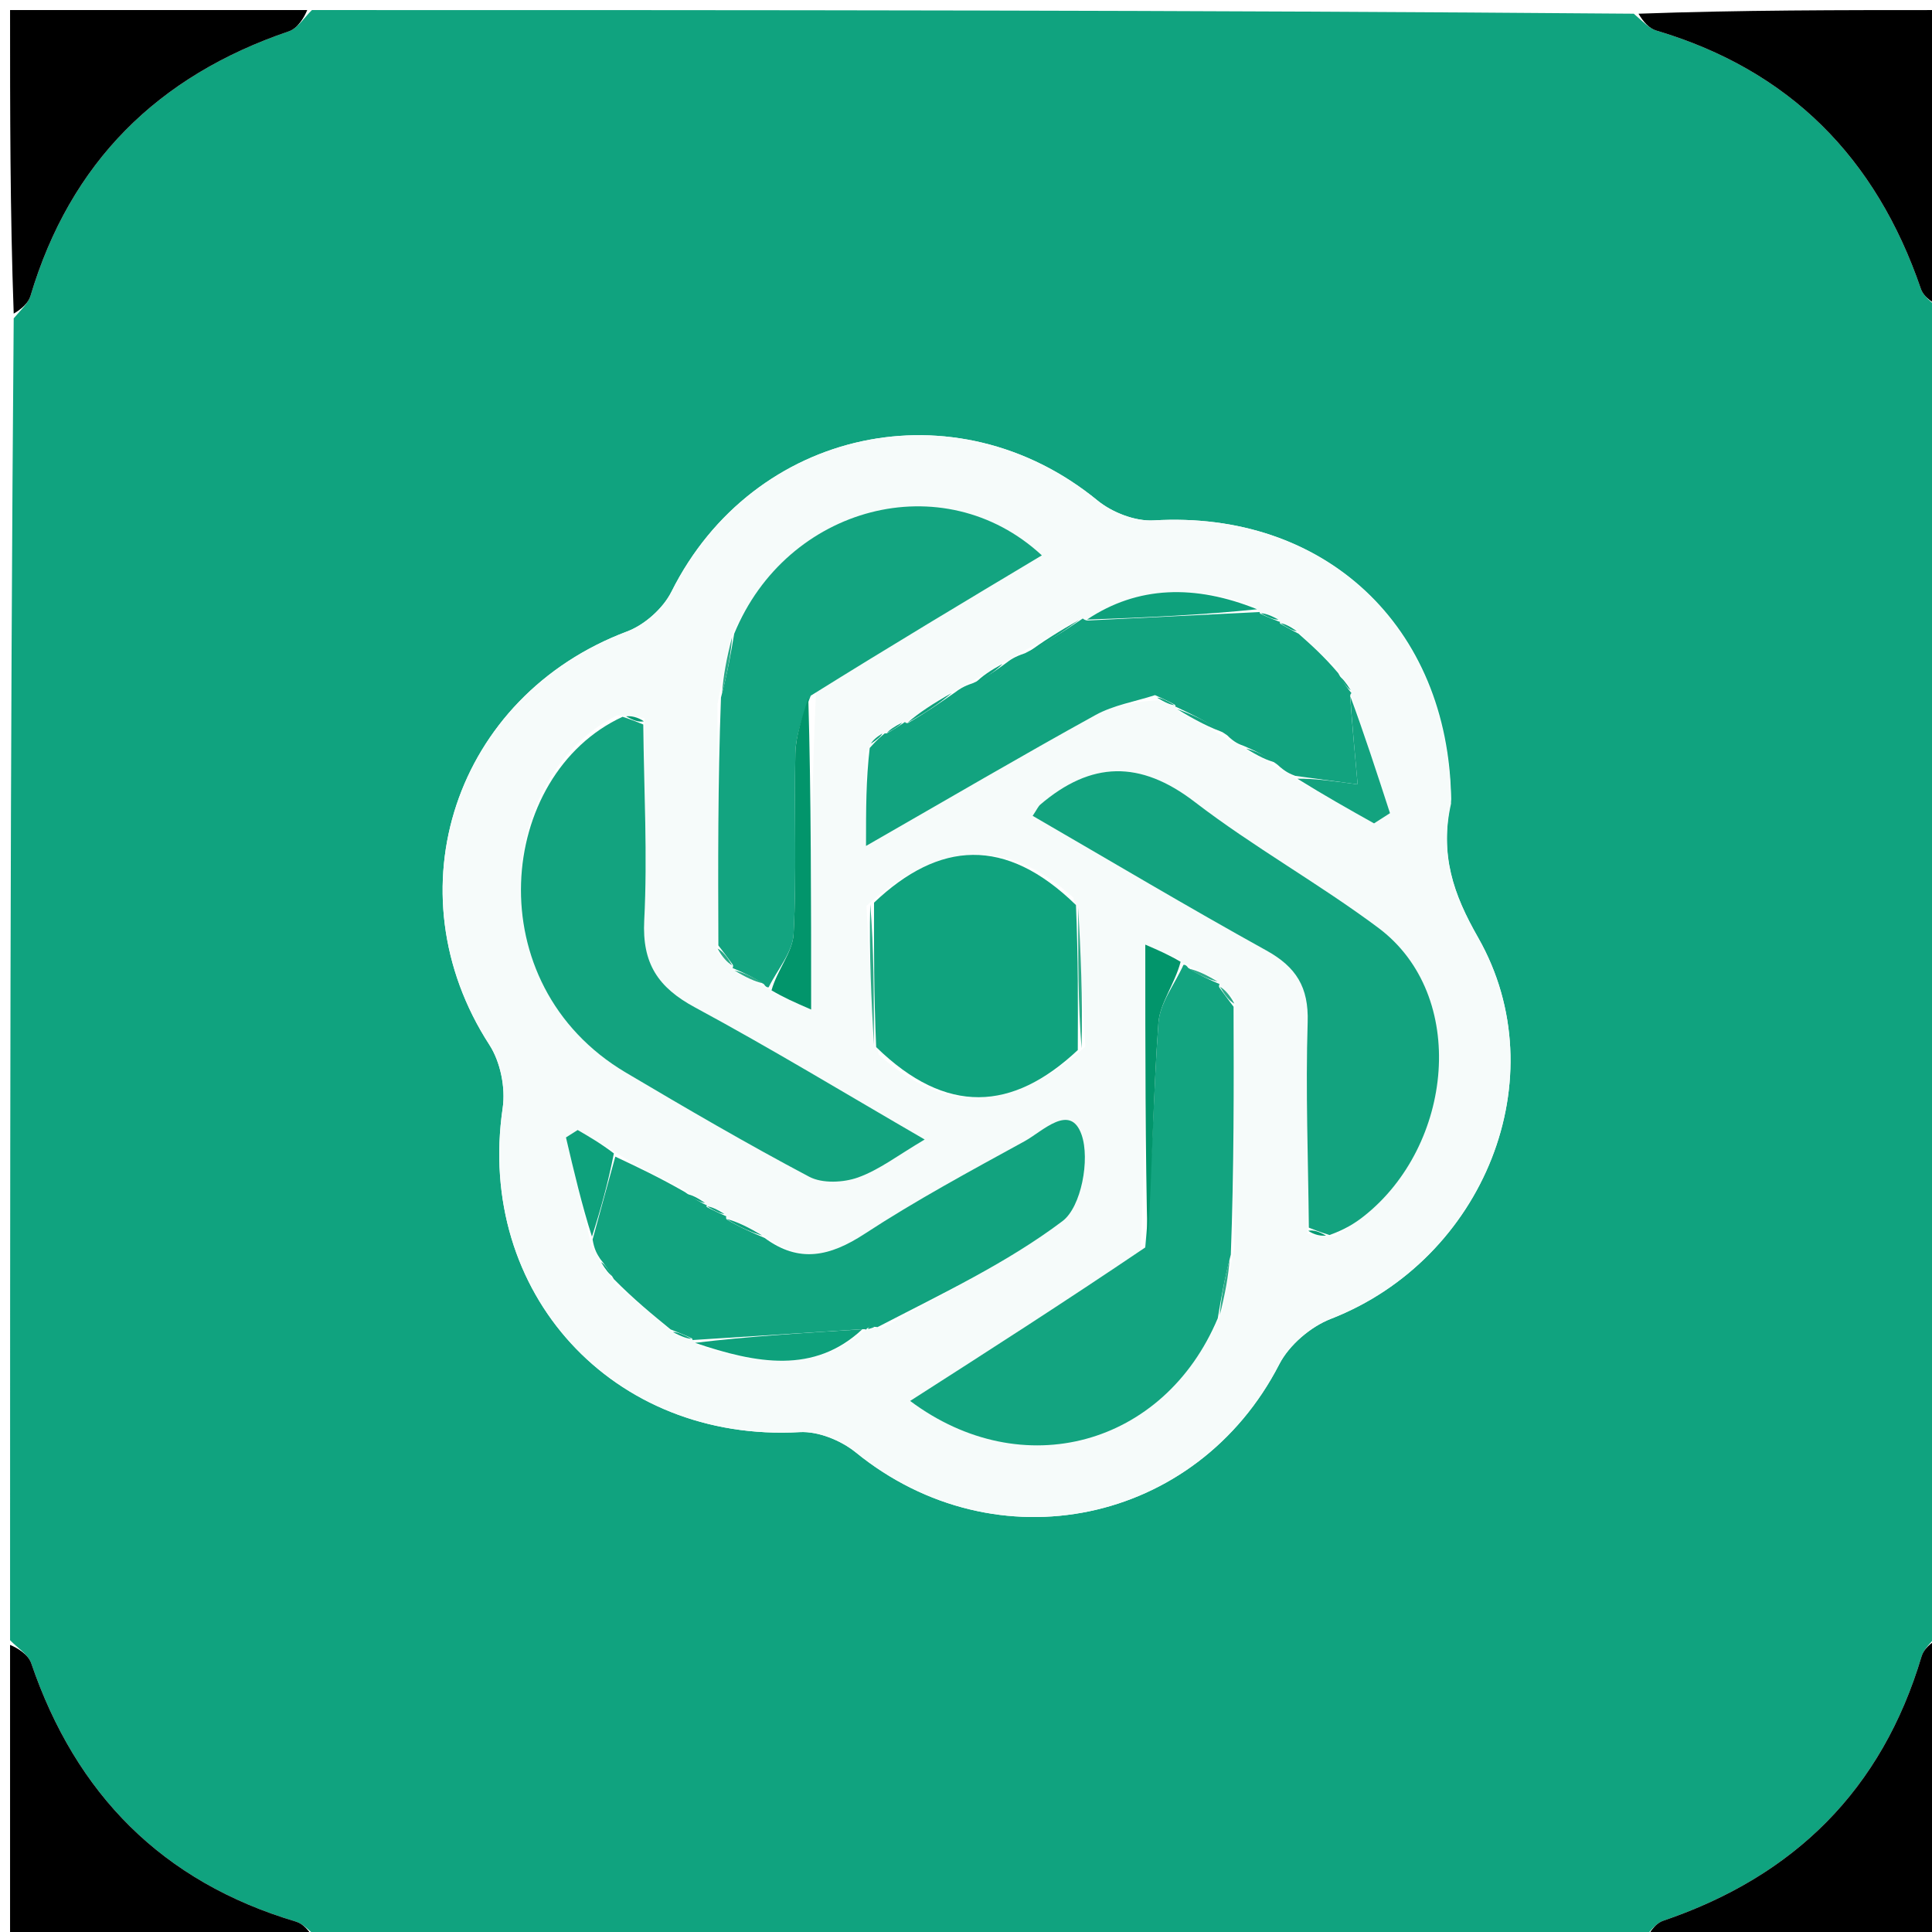
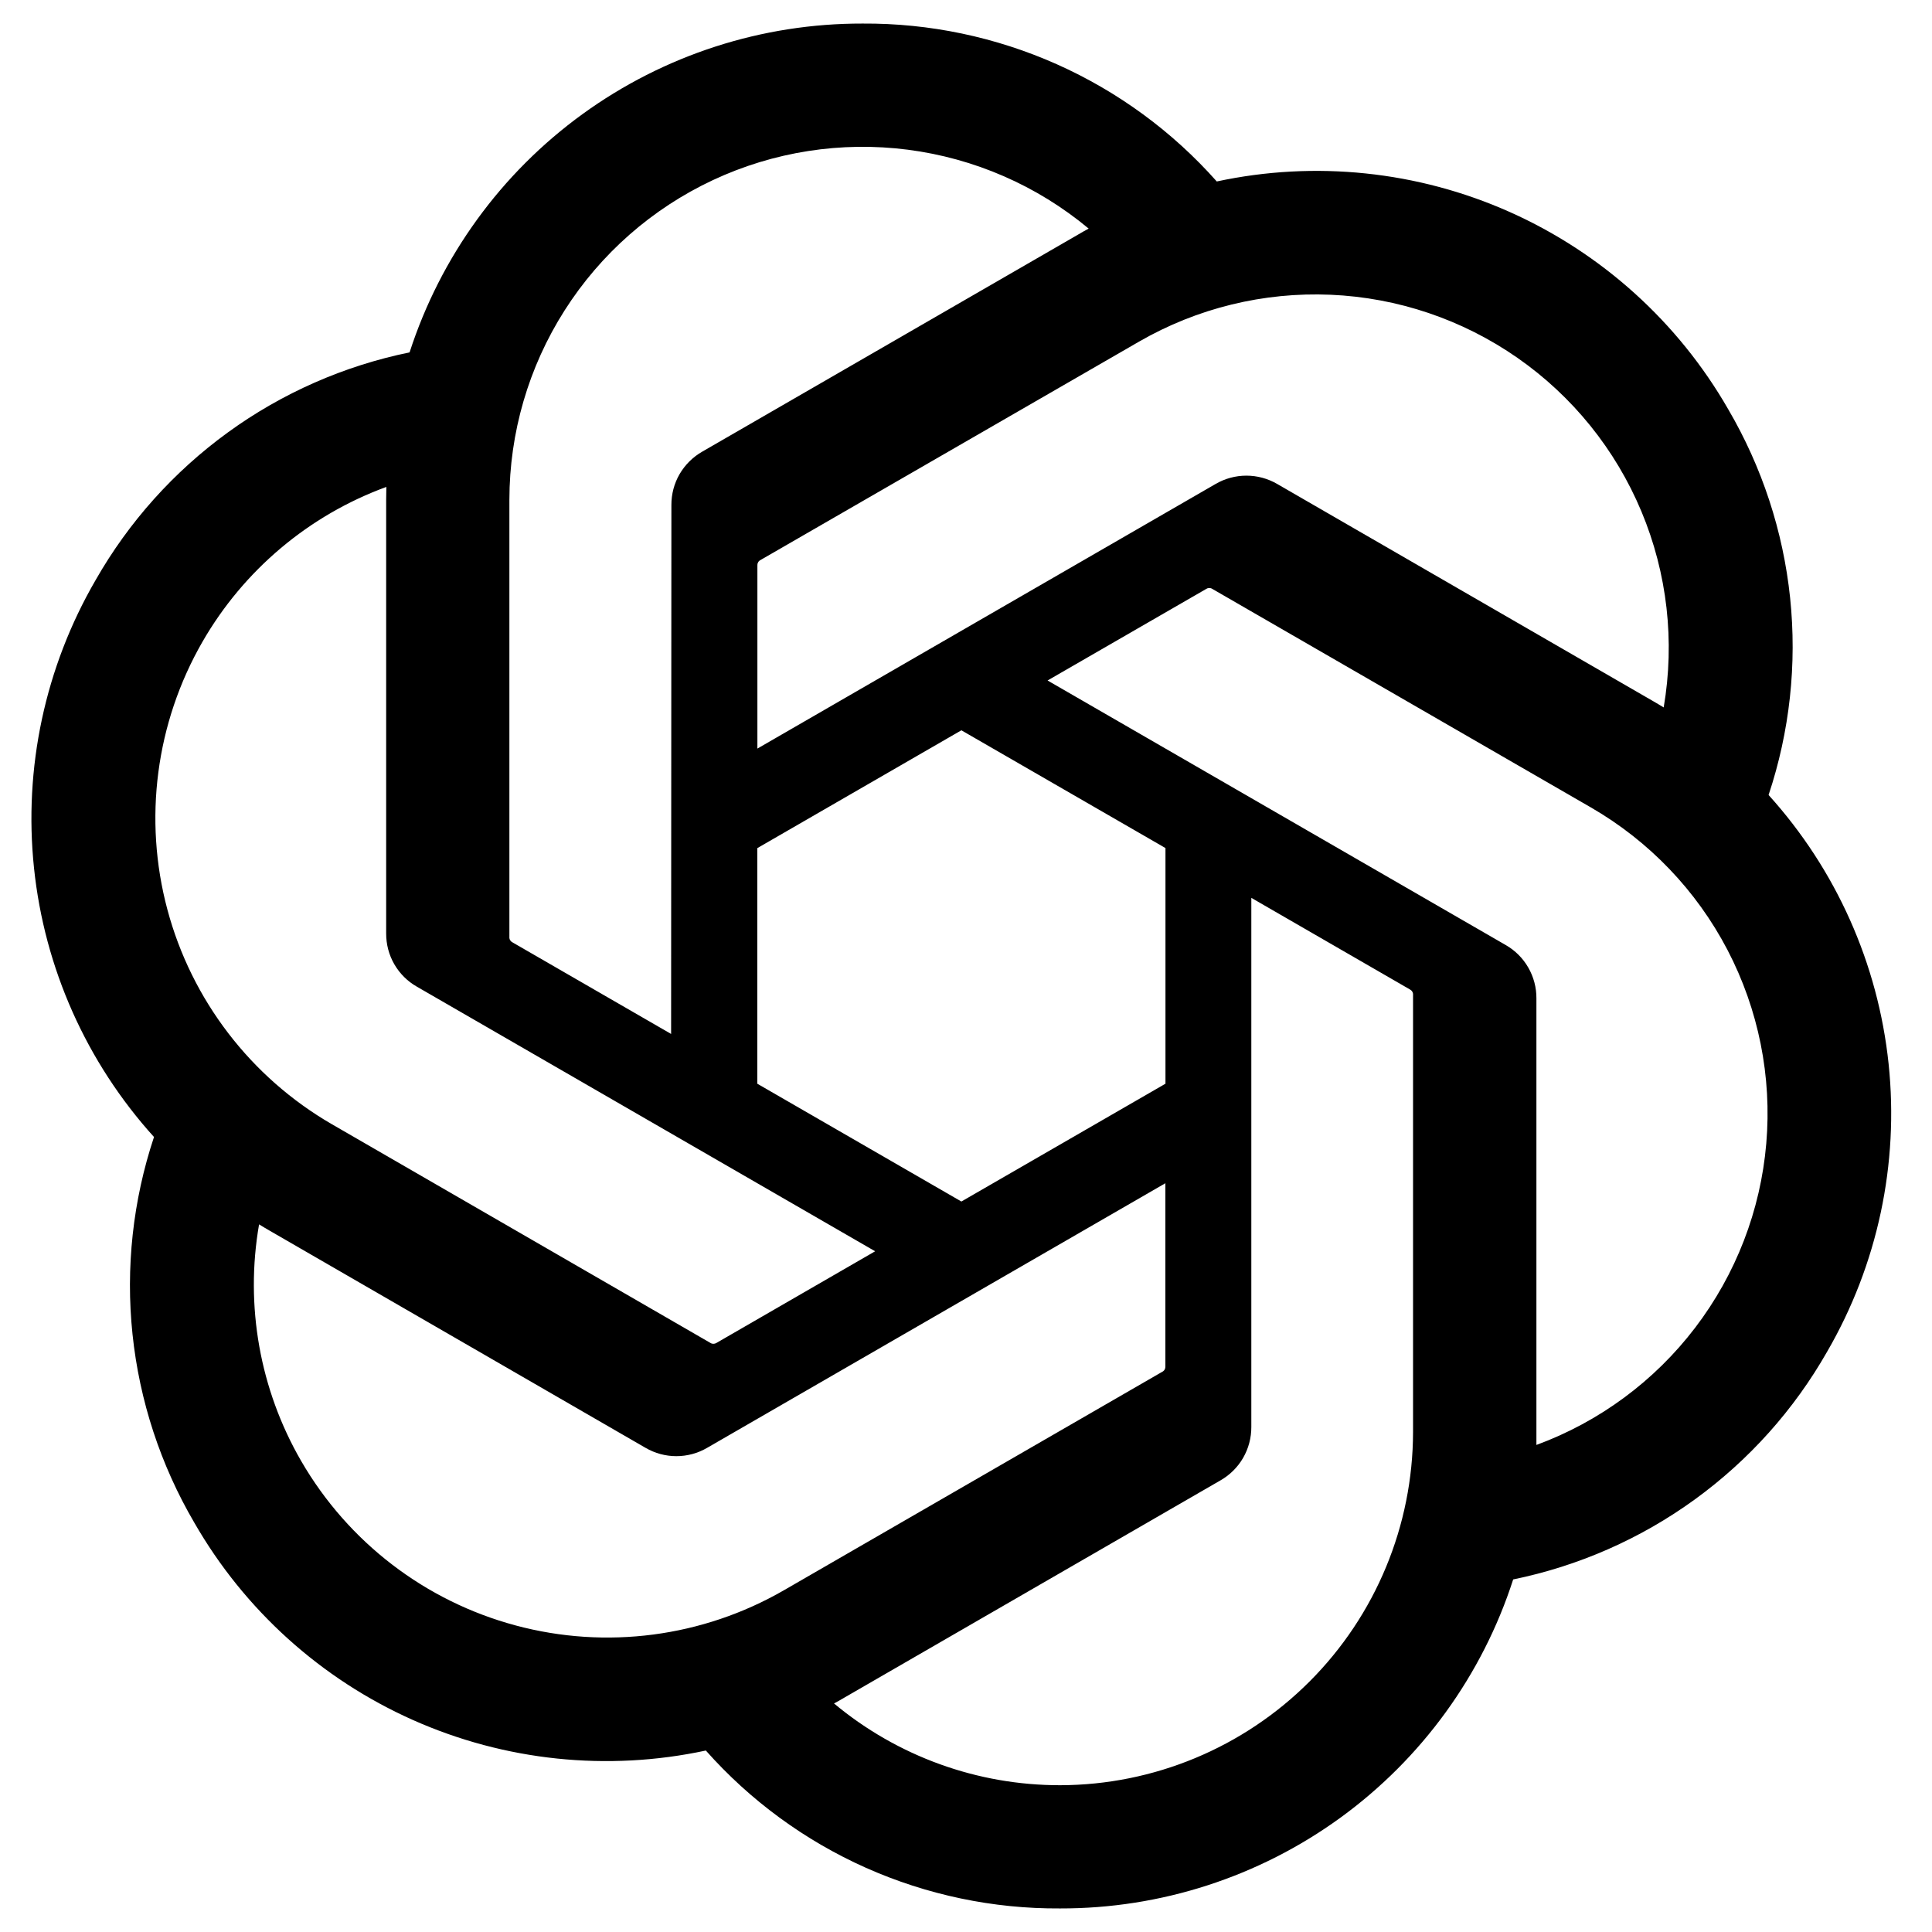
- <svg xmlns="http://www.w3.org/2000/svg" version="1.1" id="Layer_1" x="0px" y="0px" width="100%" viewBox="0 0 192 192" enable-background="new 0 0 192 192" xml:space="preserve">
-   <path fill="#10A37F" opacity="1" stroke="none" d=" M1,163   C1,119.312 1,75.625 1.362,31.637   C2.171,30.692 2.821,30.108 3.034,29.395   C6.993,16.132 15.68,7.545 28.698,3.116   C29.601,2.809 30.239,1.723 31,1   C74.688,1 118.375,1 162.363,1.362   C163.307,2.172 163.89,2.825 164.604,3.037   C177.88,6.982 186.439,15.699 190.893,28.696   C191.203,29.599 192.28,30.238 193,31   C193,74.688 193,118.375 192.638,162.363   C191.829,163.308 191.179,163.891 190.966,164.605   C187.013,177.873 178.317,186.449 165.301,190.878   C164.398,191.185 163.761,192.274 163,193   C119.312,193 75.625,193 31.639,192.638   C30.696,191.829 30.113,191.177 29.399,190.965   C16.13,187.012 7.554,178.31 3.107,165.304   C2.798,164.402 1.72,163.762 1,163  M144.211,79.434   C143.979,62.191 131.619,50.71 114.655,51.716   C112.817,51.825 110.521,50.929 109.064,49.735   C95.004,38.216 74.866,42.532 66.732,58.797   C65.901,60.458 64.069,62.096 62.328,62.751   C45.216,69.182 38.761,88.581 48.639,103.84   C49.733,105.53 50.252,108.099 49.958,110.101   C47.26,128.479 60.9,143.368 79.477,142.323   C81.31,142.22 83.582,143.146 85.047,144.337   C99.011,155.69 118.94,151.516 127.133,135.576   C128.111,133.673 130.237,131.852 132.25,131.069   C147.445,125.159 154.814,107.086 146.893,93.176   C144.441,88.871 143.048,85.02 144.211,79.434  z" />
-   <path fill="#000000" opacity="1" stroke="none" d=" M163.469,193   C163.761,192.274 164.398,191.185 165.301,190.878   C178.317,186.449 187.013,177.873 190.966,164.605   C191.179,163.891 191.829,163.308 192.638,162.832   C193,172.926 193,182.853 193,193   C183.314,193 173.625,193 163.469,193  z" />
-   <path fill="#000000" opacity="1" stroke="none" d=" M1,163.469   C1.72,163.762 2.798,164.402 3.107,165.304   C7.554,178.31 16.13,187.012 29.399,190.965   C30.113,191.177 30.696,191.829 31.17,192.638   C21.073,193 11.147,193 1,193   C1,183.314 1,173.625 1,163.469  z" />
-   <path fill="#000000" opacity="1" stroke="none" d=" M30.531,1   C30.239,1.723 29.601,2.809 28.698,3.116   C15.68,7.545 6.993,16.132 3.034,29.395   C2.821,30.108 2.171,30.692 1.362,31.168   C1,21.073 1,11.147 1,1   C10.686,1 20.375,1 30.531,1  z" />
-   <path fill="#000000" opacity="1" stroke="none" d=" M193,30.531   C192.28,30.238 191.203,29.599 190.893,28.696   C186.439,15.699 177.88,6.982 164.604,3.037   C163.89,2.825 163.307,2.172 162.832,1.362   C172.926,1 182.853,1 193,1   C193,10.686 193,20.375 193,30.531  z" />
-   <path fill="#F6FBFA" opacity="1" stroke="none" d=" M144.204,79.859   C143.048,85.02 144.441,88.871 146.893,93.176   C154.814,107.086 147.445,125.159 132.25,131.069   C130.237,131.852 128.111,133.673 127.133,135.576   C118.94,151.516 99.011,155.69 85.047,144.337   C83.582,143.146 81.31,142.22 79.477,142.323   C60.9,143.368 47.26,128.479 49.958,110.101   C50.252,108.099 49.733,105.53 48.639,103.84   C38.761,88.581 45.216,69.182 62.328,62.751   C64.069,62.096 65.901,60.458 66.732,58.797   C74.866,42.532 95.004,38.216 109.064,49.735   C110.521,50.929 112.817,51.825 114.655,51.716   C131.619,50.71 143.979,62.191 144.204,79.859  M87.931,72.94   C87.931,72.94 87.953,72.858 87.411,72.921   C87.05,73.28 86.689,73.638 86.063,74.86   C86.063,77.558 86.063,80.256 86.063,84.07   C94.362,79.311 101.562,75.088 108.869,71.06   C110.661,70.072 112.805,69.724 115.185,69.578   C115.775,69.819 116.365,70.06 116.916,70.158   C116.916,70.158 116.774,70.199 117.17,70.738   C118.753,71.56 120.337,72.382 122.206,73.624   C122.677,73.794 123.149,73.964 124.039,74.644   C125.013,75.128 125.987,75.613 127.256,76.543   C127.746,76.731 128.236,76.919 129.138,77.669   C131.609,79.055 134.08,80.441 136.55,81.827   C137.079,81.489 137.608,81.15 138.136,80.811   C136.83,76.793 135.524,72.774 134.195,68.875   C134.195,68.875 134.316,68.894 134.151,68.291   C133.762,67.827 133.373,67.364 132.797,66.304   C131.548,65.195 130.299,64.086 128.714,62.465   C128.158,62.215 127.603,61.966 127.087,61.867   C127.087,61.867 127.237,61.825 126.851,61.318   C126.249,61.124 125.646,60.931 125.087,60.869   C125.087,60.869 125.218,60.822 124.654,60.277   C118.774,58.064 113.062,58.203 107.822,61.679   C107.822,61.679 107.606,61.466 106.955,61.694   C105.215,62.764 103.475,63.834 101.203,64.959   C100.79,65.275 100.377,65.591 99.311,66.026   C98.406,66.641 97.501,67.256 96.094,67.925   C95.704,68.217 95.314,68.509 94.254,68.92   C92.766,69.891 91.278,70.862 89.918,71.871   C89.918,71.871 89.953,71.742 89.343,71.876   C88.845,72.223 88.347,72.57 87.931,72.94  M70.093,119.855   C70.093,119.855 70.279,119.806 69.87,119.283   C69.268,118.999 68.666,118.715 67.612,117.985   C65.457,116.972 63.303,115.959 60.864,114.305   C59.712,113.636 58.56,112.968 57.408,112.299   C57.02,112.545 56.633,112.791 56.245,113.037   C57.039,116.419 57.833,119.801 58.754,123.736   C59.054,124.196 59.353,124.656 59.809,125.736   C60.189,126.196 60.568,126.655 61.23,127.7   C63.037,129.173 64.843,130.646 67.084,132.628   C67.716,132.838 68.348,133.049 68.924,133.116   C68.924,133.116 68.782,133.174 69.353,133.723   C75.173,135.525 80.918,136.57 86.054,132.073   C86.054,132.073 86.056,132.142 86.519,132.017   C86.519,132.017 86.98,131.886 87.688,131.964   C93.72,128.509 100.089,125.501 105.595,121.349   C107.453,119.948 108.342,115.217 107.488,112.772   C106.368,109.566 103.62,112.427 101.82,113.415   C96.448,116.362 91.037,119.277 85.915,122.624   C82.486,124.864 79.413,125.556 75.551,122.552   C74.402,121.977 73.254,121.402 72.118,120.899   C72.118,120.899 72.191,120.884 71.794,120.393   C71.212,120.151 70.629,119.91 70.093,119.855  M121.077,97.97   C121.077,97.97 121.202,97.796 120.813,97.301   C119.874,96.862 118.935,96.423 117.836,95.801   C117.836,95.801 117.61,95.889 117.049,95.272   C116.084,94.855 115.119,94.437 113.818,93.875   C113.818,104.292 113.818,114.197 113.351,124.552   C105.749,129.422 98.147,134.292 90.448,139.223   C101.617,147.575 115.694,143.666 121.415,130.426   C121.753,128.598 122.09,126.769 122.664,124.038   C122.64,116.041 122.616,108.045 122.76,99.443   C122.233,98.889 121.705,98.335 121.077,97.97  M72.917,96.04   C72.917,96.04 72.799,96.2 73.187,96.696   C74.126,97.135 75.065,97.574 76.163,98.198   C76.163,98.198 76.39,98.111 76.952,98.729   C77.915,99.15 78.879,99.571 80.61,100.327   C80.61,89.421 80.61,79.212 81.097,68.619   C88.548,64.161 95.999,59.702 103.538,55.192   C93.752,46.127 78.172,50.267 72.555,63.56   C72.211,65.391 71.867,67.222 71.302,69.96   C71.331,77.959 71.361,85.957 71.229,94.563   C71.762,95.114 72.294,95.665 72.917,96.04  M86.107,90.021   C86.359,94.78 86.61,99.539 87.317,104.792   C94.053,110.873 100.644,110.428 107.86,104.011   C107.62,99.242 107.379,94.472 106.683,89.208   C99.918,83.098 93.318,83.571 86.107,90.021  M61.323,71.097   C49.418,76.984 47.308,97.777 62.201,106.596   C68.212,110.155 74.248,113.682 80.421,116.945   C81.718,117.631 83.819,117.534 85.27,117.015   C87.396,116.254 89.27,114.788 91.895,113.243   C83.987,108.663 76.63,104.193 69.063,100.112   C65.405,98.14 63.802,95.76 64.023,91.465   C64.356,84.995 63.995,78.489 64.052,71.37   C63.369,71.25 62.686,71.13 61.323,71.097  M129.949,122.627   C130.63,122.739 131.312,122.85 132.669,122.86   C133.625,122.2 134.62,121.59 135.53,120.872   C144.41,113.869 145.987,98.934 136.965,92.198   C131.065,87.794 124.568,84.181 118.734,79.698   C113.294,75.517 108.429,75.654 103.388,79.955   C103.174,80.138 103.056,80.432 102.625,81.077   C110.382,85.569 118.045,90.139 125.847,94.457   C128.817,96.101 130.063,98.106 129.954,101.582   C129.741,108.381 130.004,115.194 129.949,122.627  z" />
-   <path fill="#13A37F" opacity="1" stroke="none" d=" M130.071,122.002   C130.004,115.194 129.741,108.381 129.954,101.582   C130.063,98.106 128.817,96.101 125.847,94.457   C118.045,90.139 110.382,85.569 102.625,81.077   C103.056,80.432 103.174,80.138 103.388,79.955   C108.429,75.654 113.294,75.517 118.734,79.698   C124.568,84.181 131.065,87.794 136.965,92.198   C145.987,98.934 144.41,113.869 135.53,120.872   C134.62,121.59 133.625,122.2 132.121,122.736   C131.073,122.408 130.572,122.205 130.071,122.002  z" />
-   <path fill="#13A37F" opacity="1" stroke="none" d=" M63.928,71.998   C63.995,78.489 64.356,84.995 64.023,91.465   C63.802,95.76 65.405,98.14 69.063,100.112   C76.63,104.193 83.987,108.663 91.895,113.243   C89.27,114.788 87.396,116.254 85.27,117.015   C83.819,117.534 81.718,117.631 80.421,116.945   C74.248,113.682 68.212,110.155 62.201,106.596   C47.308,97.777 49.418,76.984 61.872,71.232   C62.924,71.577 63.426,71.788 63.928,71.998  z" />
-   <path fill="#13A480" opacity="1" stroke="none" d=" M76.39,98.111   C76.39,98.111 76.163,98.198 75.927,97.815   C74.728,97.021 73.764,96.611 72.799,96.2   C72.799,96.2 72.917,96.04 72.813,95.854   C72.269,95.098 71.829,94.527 71.39,93.956   C71.361,85.957 71.331,77.959 71.65,69.319   C72.319,66.78 72.641,64.883 72.962,62.985   C78.172,50.267 93.752,46.127 103.538,55.192   C95.999,59.702 88.548,64.161 80.571,69.137   C79.694,71.4 79.077,73.139 79.04,74.89   C78.911,80.868 79.183,86.861 78.866,92.825   C78.77,94.626 77.255,96.351 76.39,98.111  z" />
-   <path fill="#13A480" opacity="1" stroke="none" d=" M122.592,100.049   C122.616,108.045 122.64,116.041 122.317,124.683   C121.654,127.222 121.337,129.116 121.02,131.01   C115.694,143.666 101.617,147.575 90.448,139.223   C98.147,134.292 105.749,129.422 113.813,123.969   C114.521,116.139 114.599,108.88 115.122,101.653   C115.265,99.682 116.744,97.808 117.61,95.889   C117.61,95.889 117.836,95.801 118.074,96.181   C119.275,96.973 120.238,97.384 121.202,97.796   C121.202,97.796 121.077,97.97 121.187,98.148   C121.728,98.901 122.16,99.475 122.592,100.049  z" />
-   <path fill="#12A37F" opacity="1" stroke="none" d=" M61.148,114.945   C63.303,115.959 65.457,116.972 68.059,118.462   C69.098,119.228 69.688,119.517 70.279,119.806   C70.279,119.806 70.093,119.855 70.295,119.986   C71.062,120.372 71.626,120.628 72.191,120.884   C72.191,120.884 72.118,120.899 72.186,121.165   C73.499,121.963 74.745,122.496 75.991,123.028   C79.413,125.556 82.486,124.864 85.915,122.624   C91.037,119.277 96.448,116.362 101.82,113.415   C103.62,112.427 106.368,109.566 107.488,112.772   C108.342,115.217 107.453,119.948 105.595,121.349   C100.089,125.501 93.72,128.509 87.208,131.887   C86.452,131.801 86.228,131.912 86.056,132.142   C86.056,132.142 86.054,132.073 85.662,132.096   C79.773,132.471 74.278,132.822 68.782,133.174   C68.782,133.174 68.924,133.116 68.698,132.973   C67.864,132.593 67.257,132.356 66.649,132.119   C64.843,130.646 63.037,129.173 61.001,127.115   C60.4,126.059 60.026,125.587 59.653,125.116   C59.353,124.656 59.054,124.196 58.892,123.178   C59.736,120.061 60.442,117.503 61.148,114.945  z" />
-   <path fill="#12A37F" opacity="1" stroke="none" d=" M99.964,65.906   C100.377,65.591 100.79,65.275 101.851,64.923   C104.201,63.746 105.904,62.606 107.606,61.466   C107.606,61.466 107.822,61.679 108.144,61.662   C114.05,61.371 119.634,61.097 125.218,60.822   C125.218,60.822 125.087,60.869 125.298,61.016   C126.085,61.383 126.661,61.604 127.237,61.825   C127.237,61.825 127.087,61.867 127.277,62.011   C127.996,62.429 128.523,62.703 129.051,62.978   C130.299,64.086 131.548,65.195 132.989,66.892   C133.559,67.951 133.938,68.423 134.316,68.894   C134.316,68.894 134.195,68.875 134.176,69.236   C134.399,72.249 134.641,74.902 134.92,77.948   C132.453,77.613 130.589,77.36 128.725,77.107   C128.236,76.919 127.746,76.731 126.963,76.002   C125.654,75.019 124.637,74.576 123.62,74.134   C123.149,73.964 122.677,73.794 121.956,73.074   C120.062,71.749 118.418,70.974 116.774,70.199   C116.774,70.199 116.916,70.158 116.707,70.005   C115.927,69.595 115.356,69.338 114.786,69.082   C112.805,69.724 110.661,70.072 108.869,71.06   C101.562,75.088 94.362,79.311 86.063,84.07   C86.063,80.256 86.063,77.558 86.429,74.333   C87.181,73.49 87.567,73.174 87.953,72.858   C87.953,72.858 87.931,72.94 88.186,72.849   C88.945,72.419 89.449,72.081 89.953,71.742   C89.953,71.742 89.918,71.871 90.23,71.857   C92.003,70.83 93.463,69.816 94.924,68.801   C95.314,68.509 95.704,68.217 96.705,67.885   C98.199,67.199 99.081,66.553 99.964,65.906  z" />
-   <path fill="#10A37E" opacity="1" stroke="none" d=" M107.11,104.353   C100.644,110.428 94.053,110.873 87.074,104.059   C86.841,98.785 86.85,94.244 86.86,89.704   C93.318,83.571 99.918,83.098 106.926,89.941   C107.149,95.234 107.13,99.793 107.11,104.353  z" />
-   <path fill="#13A37F" opacity="1" stroke="none" d=" M128.932,77.388   C130.589,77.36 132.453,77.613 134.92,77.948   C134.641,74.902 134.399,72.249 134.187,69.176   C135.524,72.774 136.83,76.793 138.136,80.811   C137.608,81.15 137.079,81.489 136.55,81.827   C134.08,80.441 131.609,79.055 128.932,77.388  z" />
-   <path fill="#02956B" opacity="1" stroke="none" d=" M76.671,98.42   C77.255,96.351 78.77,94.626 78.866,92.825   C79.183,86.861 78.911,80.868 79.04,74.89   C79.077,73.139 79.694,71.4 80.328,69.329   C80.61,79.212 80.61,89.421 80.61,100.327   C78.879,99.571 77.915,99.15 76.671,98.42  z" />
-   <path fill="#02956B" opacity="1" stroke="none" d=" M117.329,95.58   C116.744,97.808 115.265,99.682 115.122,101.653   C114.599,108.88 114.521,116.139 114.047,123.744   C113.818,114.197 113.818,104.292 113.818,93.875   C115.119,94.437 116.084,94.855 117.329,95.58  z" />
-   <path fill="#0EA17C" opacity="1" stroke="none" d=" M124.936,60.549   C119.634,61.097 114.05,61.371 108.022,61.573   C113.062,58.203 118.774,58.064 124.936,60.549  z" />
-   <path fill="#0EA17C" opacity="1" stroke="none" d=" M69.068,133.448   C74.278,132.822 79.773,132.471 85.696,132.101   C80.918,136.57 75.173,135.525 69.068,133.448  z" />
-   <path fill="#2EAA88" opacity="1" stroke="none" d=" M107.485,104.182   C107.13,99.793 107.149,95.234 107.154,90.188   C107.379,94.472 107.62,99.242 107.485,104.182  z" />
-   <path fill="#2EAA88" opacity="1" stroke="none" d=" M86.483,89.862   C86.85,94.244 86.841,98.785 86.846,103.812   C86.61,99.539 86.359,94.78 86.483,89.862  z" />
-   <path fill="#0EA17C" opacity="1" stroke="none" d=" M61.006,114.625   C60.442,117.503 59.736,120.061 58.829,122.901   C57.833,119.801 57.039,116.419 56.245,113.037   C56.633,112.791 57.02,112.545 57.408,112.299   C58.56,112.968 59.712,113.636 61.006,114.625  z" />
-   <path fill="#2DAB8A" opacity="1" stroke="none" d=" M121.217,130.718   C121.337,129.116 121.654,127.222 122.199,125.134   C122.09,126.769 121.753,128.598 121.217,130.718  z" />
-   <path fill="#0EA17C" opacity="1" stroke="none" d=" M107.28,61.58   C105.904,62.606 104.201,63.746 102.117,64.895   C103.475,63.834 105.215,62.764 107.28,61.58  z" />
-   <path fill="#2BAA89" opacity="1" stroke="none" d=" M72.759,63.273   C72.641,64.883 72.319,66.78 71.761,68.866   C71.867,67.222 72.211,65.391 72.759,63.273  z" />
-   <path fill="#13A37F" opacity="1" stroke="none" d=" M116.972,70.468   C118.418,70.974 120.062,71.749 121.812,72.864   C120.337,72.382 118.753,71.56 116.972,70.468  z" />
-   <path fill="#0EA17C" opacity="1" stroke="none" d=" M94.589,68.861   C93.463,69.816 92.003,70.83 90.166,71.838   C91.278,70.862 92.766,69.891 94.589,68.861  z" />
-   <path fill="#0EA17C" opacity="1" stroke="none" d=" M75.771,122.79   C74.745,122.496 73.499,121.963 72.18,121.128   C73.254,121.402 74.402,121.977 75.771,122.79  z" />
-   <path fill="#13A37F" opacity="1" stroke="none" d=" M123.83,74.389   C124.637,74.576 125.654,75.019 126.816,75.779   C125.987,75.613 125.013,75.128 123.83,74.389  z" />
-   <path fill="#0EA17C" opacity="1" stroke="none" d=" M99.637,65.966   C99.081,66.553 98.199,67.199 96.956,67.858   C97.501,67.256 98.406,66.641 99.637,65.966  z" />
-   <path fill="#2BAA89" opacity="1" stroke="none" d=" M72.993,96.448   C73.764,96.611 74.728,97.021 75.848,97.723   C75.065,97.574 74.126,97.135 72.993,96.448  z" />
-   <path fill="#2DAB8A" opacity="1" stroke="none" d=" M121.007,97.548   C120.238,97.384 119.275,96.973 118.154,96.273   C118.935,96.423 119.874,96.862 121.007,97.548  z" />
-   <path fill="#049A72" opacity="1" stroke="none" d=" M63.99,71.684   C63.426,71.788 62.924,71.577 62.212,71.188   C62.686,71.13 63.369,71.25 63.99,71.684  z" />
-   <path fill="#2DAB8A" opacity="1" stroke="none" d=" M122.676,99.746   C122.16,99.475 121.728,98.901 121.237,98.054   C121.705,98.335 122.233,98.889 122.676,99.746  z" />
-   <path fill="#2BAA89" opacity="1" stroke="none" d=" M71.31,94.26   C71.829,94.527 72.269,95.098 72.767,95.942   C72.294,95.665 71.762,95.114 71.31,94.26  z" />
-   <path fill="#049A72" opacity="1" stroke="none" d=" M130.01,122.315   C130.572,122.205 131.073,122.408 131.784,122.786   C131.312,122.85 130.63,122.739 130.01,122.315  z" />
-   <path fill="#0EA17C" opacity="1" stroke="none" d=" M127.044,61.571   C126.661,61.604 126.085,61.383 125.276,60.95   C125.646,60.931 126.249,61.124 127.044,61.571  z" />
-   <path fill="#0EA17C" opacity="1" stroke="none" d=" M70.074,119.545   C69.688,119.517 69.098,119.228 68.286,118.685   C68.666,118.715 69.268,118.999 70.074,119.545  z" />
-   <path fill="#0EA17C" opacity="1" stroke="none" d=" M71.992,120.639   C71.626,120.628 71.062,120.372 70.272,119.892   C70.629,119.91 71.212,120.151 71.992,120.639  z" />
-   <path fill="#0EA17C" opacity="1" stroke="none" d=" M59.731,125.426   C60.026,125.587 60.4,126.059 60.86,126.822   C60.568,126.655 60.189,126.196 59.731,125.426  z" />
-   <path fill="#0EA17C" opacity="1" stroke="none" d=" M128.882,62.721   C128.523,62.703 127.996,62.429 127.258,61.935   C127.603,61.966 128.158,62.215 128.882,62.721  z" />
-   <path fill="#0EA17C" opacity="1" stroke="none" d=" M66.866,132.373   C67.257,132.356 67.864,132.593 68.726,133.044   C68.348,133.049 67.716,132.838 66.866,132.373  z" />
-   <path fill="#0EA17C" opacity="1" stroke="none" d=" M87.682,72.889   C87.567,73.174 87.181,73.49 86.562,73.901   C86.689,73.638 87.05,73.28 87.682,72.889  z" />
-   <path fill="#0EA17C" opacity="1" stroke="none" d=" M89.648,71.809   C89.449,72.081 88.945,72.419 88.145,72.838   C88.347,72.57 88.845,72.223 89.648,71.809  z" />
-   <path fill="#13A37F" opacity="1" stroke="none" d=" M114.986,69.33   C115.356,69.338 115.927,69.595 116.726,70.076   C116.365,70.06 115.775,69.819 114.986,69.33  z" />
-   <path fill="#13A37F" opacity="1" stroke="none" d=" M134.234,68.593   C133.938,68.423 133.559,67.951 133.082,67.19   C133.373,67.364 133.762,67.827 134.234,68.593  z" />
-   <path fill="#0EA17C" opacity="1" stroke="none" d=" M86.287,132.08   C86.228,131.912 86.452,131.801 86.855,131.847   C86.98,131.886 86.519,132.017 86.287,132.08  z" />
+ <svg xmlns="http://www.w3.org/2000/svg" width="41" height="41" viewBox="0 0 41 41" fill="none" stroke-width="1.5" class="h-6 w-6">
+   <path d="M37.532 16.871C37.981 15.524 38.136 14.097 37.989 12.686C37.841 11.274 37.393 9.911 36.676 8.686C35.613 6.834 33.988 5.368 32.037 4.498C30.086 3.629 27.91 3.403 25.822 3.851C24.88 2.789 23.722 1.941 22.426 1.363C21.13 0.786 19.725 0.491 18.306 0.5C16.171 0.495 14.089 1.168 12.361 2.422C10.633 3.676 9.349 5.447 8.692 7.478C7.301 7.763 5.987 8.341 4.838 9.175C3.689 10.009 2.731 11.078 2.028 12.312C0.956 14.159 0.499 16.299 0.722 18.423C0.944 20.547 1.836 22.545 3.268 24.129C2.82 25.476 2.664 26.903 2.812 28.314C2.96 29.726 3.407 31.089 4.124 32.314C5.188 34.166 6.812 35.632 8.763 36.501C10.714 37.37 12.891 37.597 14.979 37.149C15.921 38.211 17.079 39.059 18.375 39.637C19.671 40.214 21.076 40.509 22.495 40.5C24.631 40.505 26.713 39.832 28.442 38.577C30.17 37.322 31.456 35.551 32.112 33.518C33.503 33.233 34.817 32.655 35.966 31.821C37.115 30.987 38.073 29.918 38.775 28.684C39.846 26.837 40.302 24.698 40.079 22.575C39.856 20.452 38.964 18.454 37.532 16.871ZM22.498 37.885C20.744 37.887 19.046 37.273 17.699 36.15C17.76 36.117 17.867 36.059 17.936 36.016L25.9 31.416C26.1 31.302 26.266 31.137 26.381 30.938C26.496 30.739 26.556 30.512 26.555 30.282V19.054L29.921 20.998C29.939 21.007 29.954 21.02 29.966 21.036C29.977 21.052 29.984 21.071 29.987 21.09V30.389C29.984 32.375 29.195 34.279 27.791 35.684C26.387 37.089 24.484 37.881 22.498 37.885ZM6.392 31.006C5.514 29.489 5.197 27.711 5.498 25.983C5.557 26.019 5.66 26.082 5.735 26.124L13.699 30.725C13.898 30.841 14.123 30.902 14.353 30.902C14.583 30.902 14.809 30.841 15.007 30.725L24.731 25.11V28.998C24.732 29.018 24.728 29.038 24.72 29.056C24.712 29.074 24.699 29.089 24.683 29.101L16.632 33.75C14.91 34.742 12.864 35.01 10.945 34.495C9.025 33.981 7.388 32.726 6.392 31.006ZM4.297 13.619C5.172 12.1 6.553 10.936 8.199 10.333C8.199 10.401 8.195 10.523 8.195 10.607V19.808C8.194 20.038 8.253 20.264 8.368 20.463C8.483 20.662 8.649 20.827 8.849 20.94L18.572 26.554L15.206 28.498C15.189 28.509 15.17 28.515 15.15 28.517C15.131 28.519 15.111 28.516 15.092 28.508L7.04 23.856C5.321 22.86 4.067 21.224 3.553 19.305C3.039 17.386 3.306 15.341 4.297 13.619ZM31.955 20.056L22.231 14.441L25.598 12.498C25.614 12.487 25.633 12.48 25.653 12.479C25.673 12.477 25.693 12.48 25.711 12.488L33.763 17.136C34.997 17.849 36.002 18.898 36.661 20.161C37.319 21.424 37.605 22.849 37.483 24.268C37.362 25.688 36.838 27.043 35.974 28.176C35.11 29.309 33.941 30.172 32.605 30.664C32.605 30.595 32.605 30.473 32.605 30.389V21.188C32.607 20.959 32.547 20.733 32.433 20.534C32.319 20.335 32.154 20.17 31.955 20.056ZM35.306 15.013C35.246 14.976 35.143 14.914 35.069 14.872L27.105 10.271C26.906 10.155 26.68 10.094 26.45 10.094C26.221 10.094 25.995 10.155 25.796 10.271L16.073 15.886V11.998C16.072 11.978 16.075 11.959 16.084 11.941C16.092 11.922 16.105 11.907 16.121 11.895L24.172 7.25C25.405 6.539 26.816 6.194 28.238 6.255C29.661 6.316 31.036 6.781 32.204 7.595C33.372 8.409 34.284 9.539 34.833 10.853C35.383 12.167 35.546 13.61 35.306 15.013ZM14.242 21.942L10.875 19.998C10.858 19.989 10.842 19.976 10.831 19.96C10.819 19.944 10.812 19.925 10.81 19.906V10.607C10.811 9.183 11.217 7.788 11.982 6.587C12.747 5.385 13.838 4.427 15.127 3.823C16.417 3.219 17.852 2.995 19.265 3.177C20.677 3.359 22.009 3.939 23.103 4.851C23.043 4.884 22.937 4.942 22.867 4.985L14.902 9.585C14.703 9.699 14.537 9.864 14.421 10.063C14.306 10.262 14.247 10.488 14.248 10.717L14.242 21.942ZM16.071 17.999L20.402 15.498L24.733 17.997V22.998L20.402 25.498L16.071 22.998V17.999Z" fill="currentColor" />
</svg>
